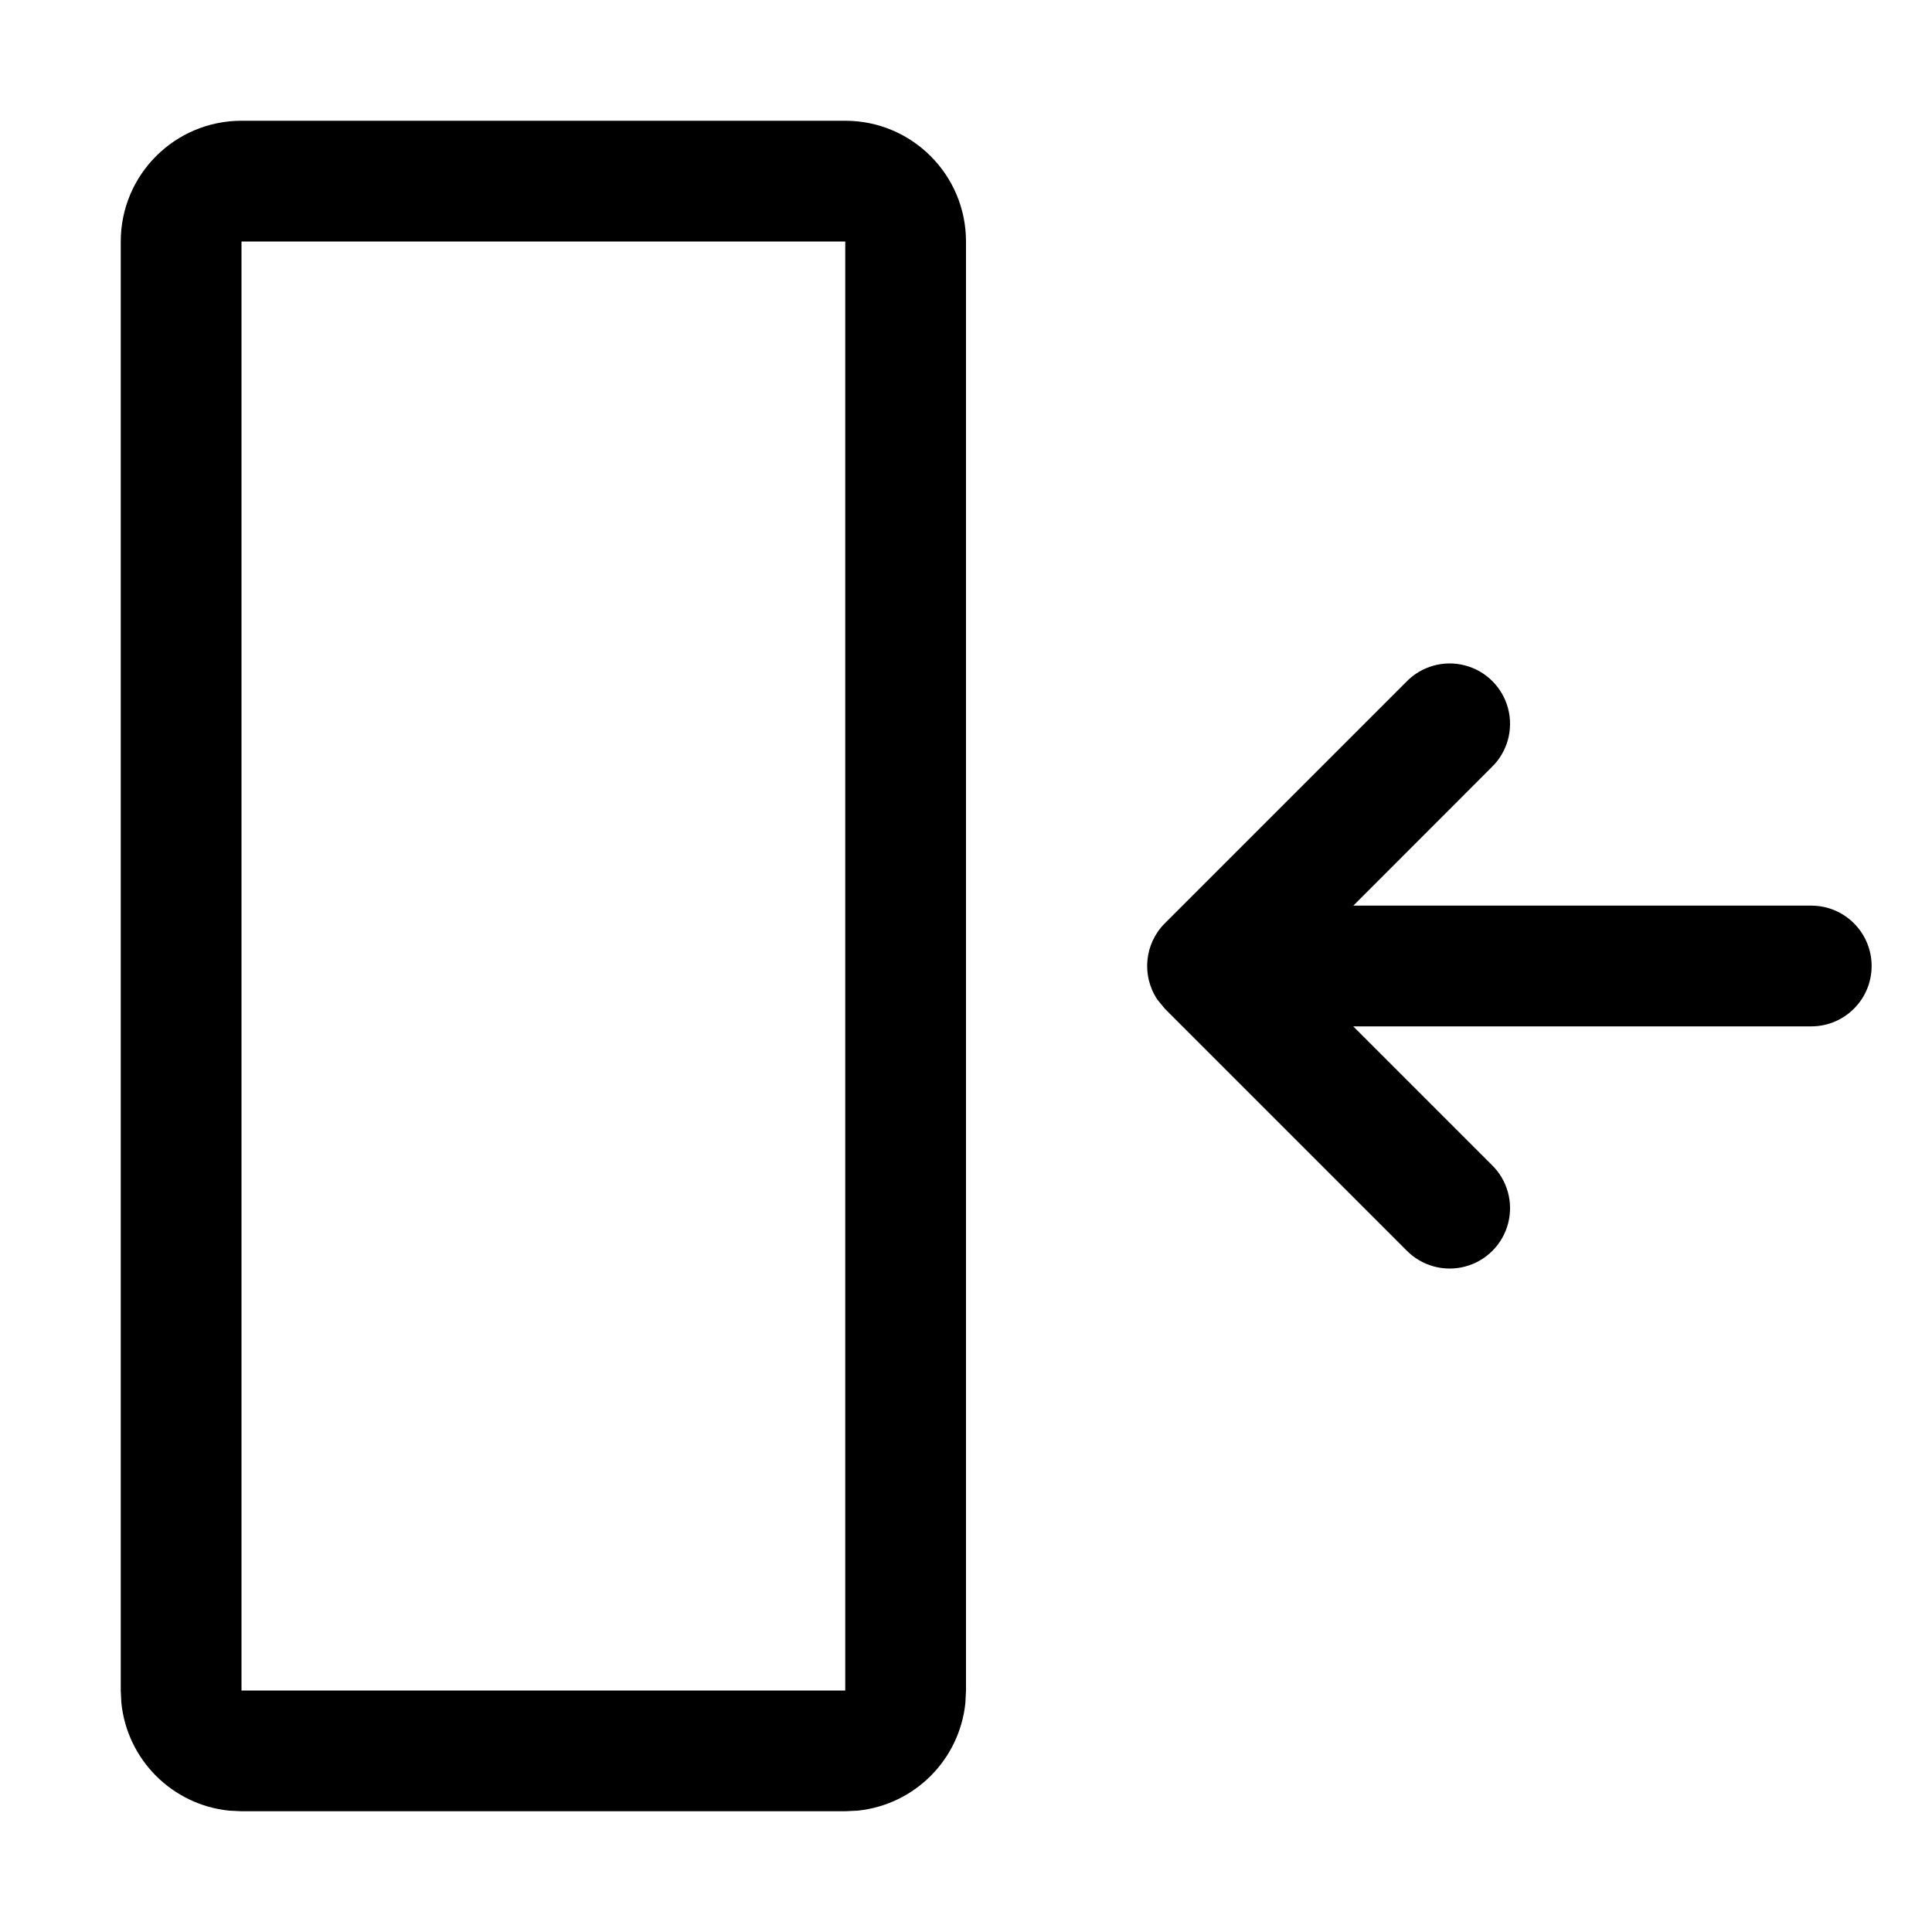
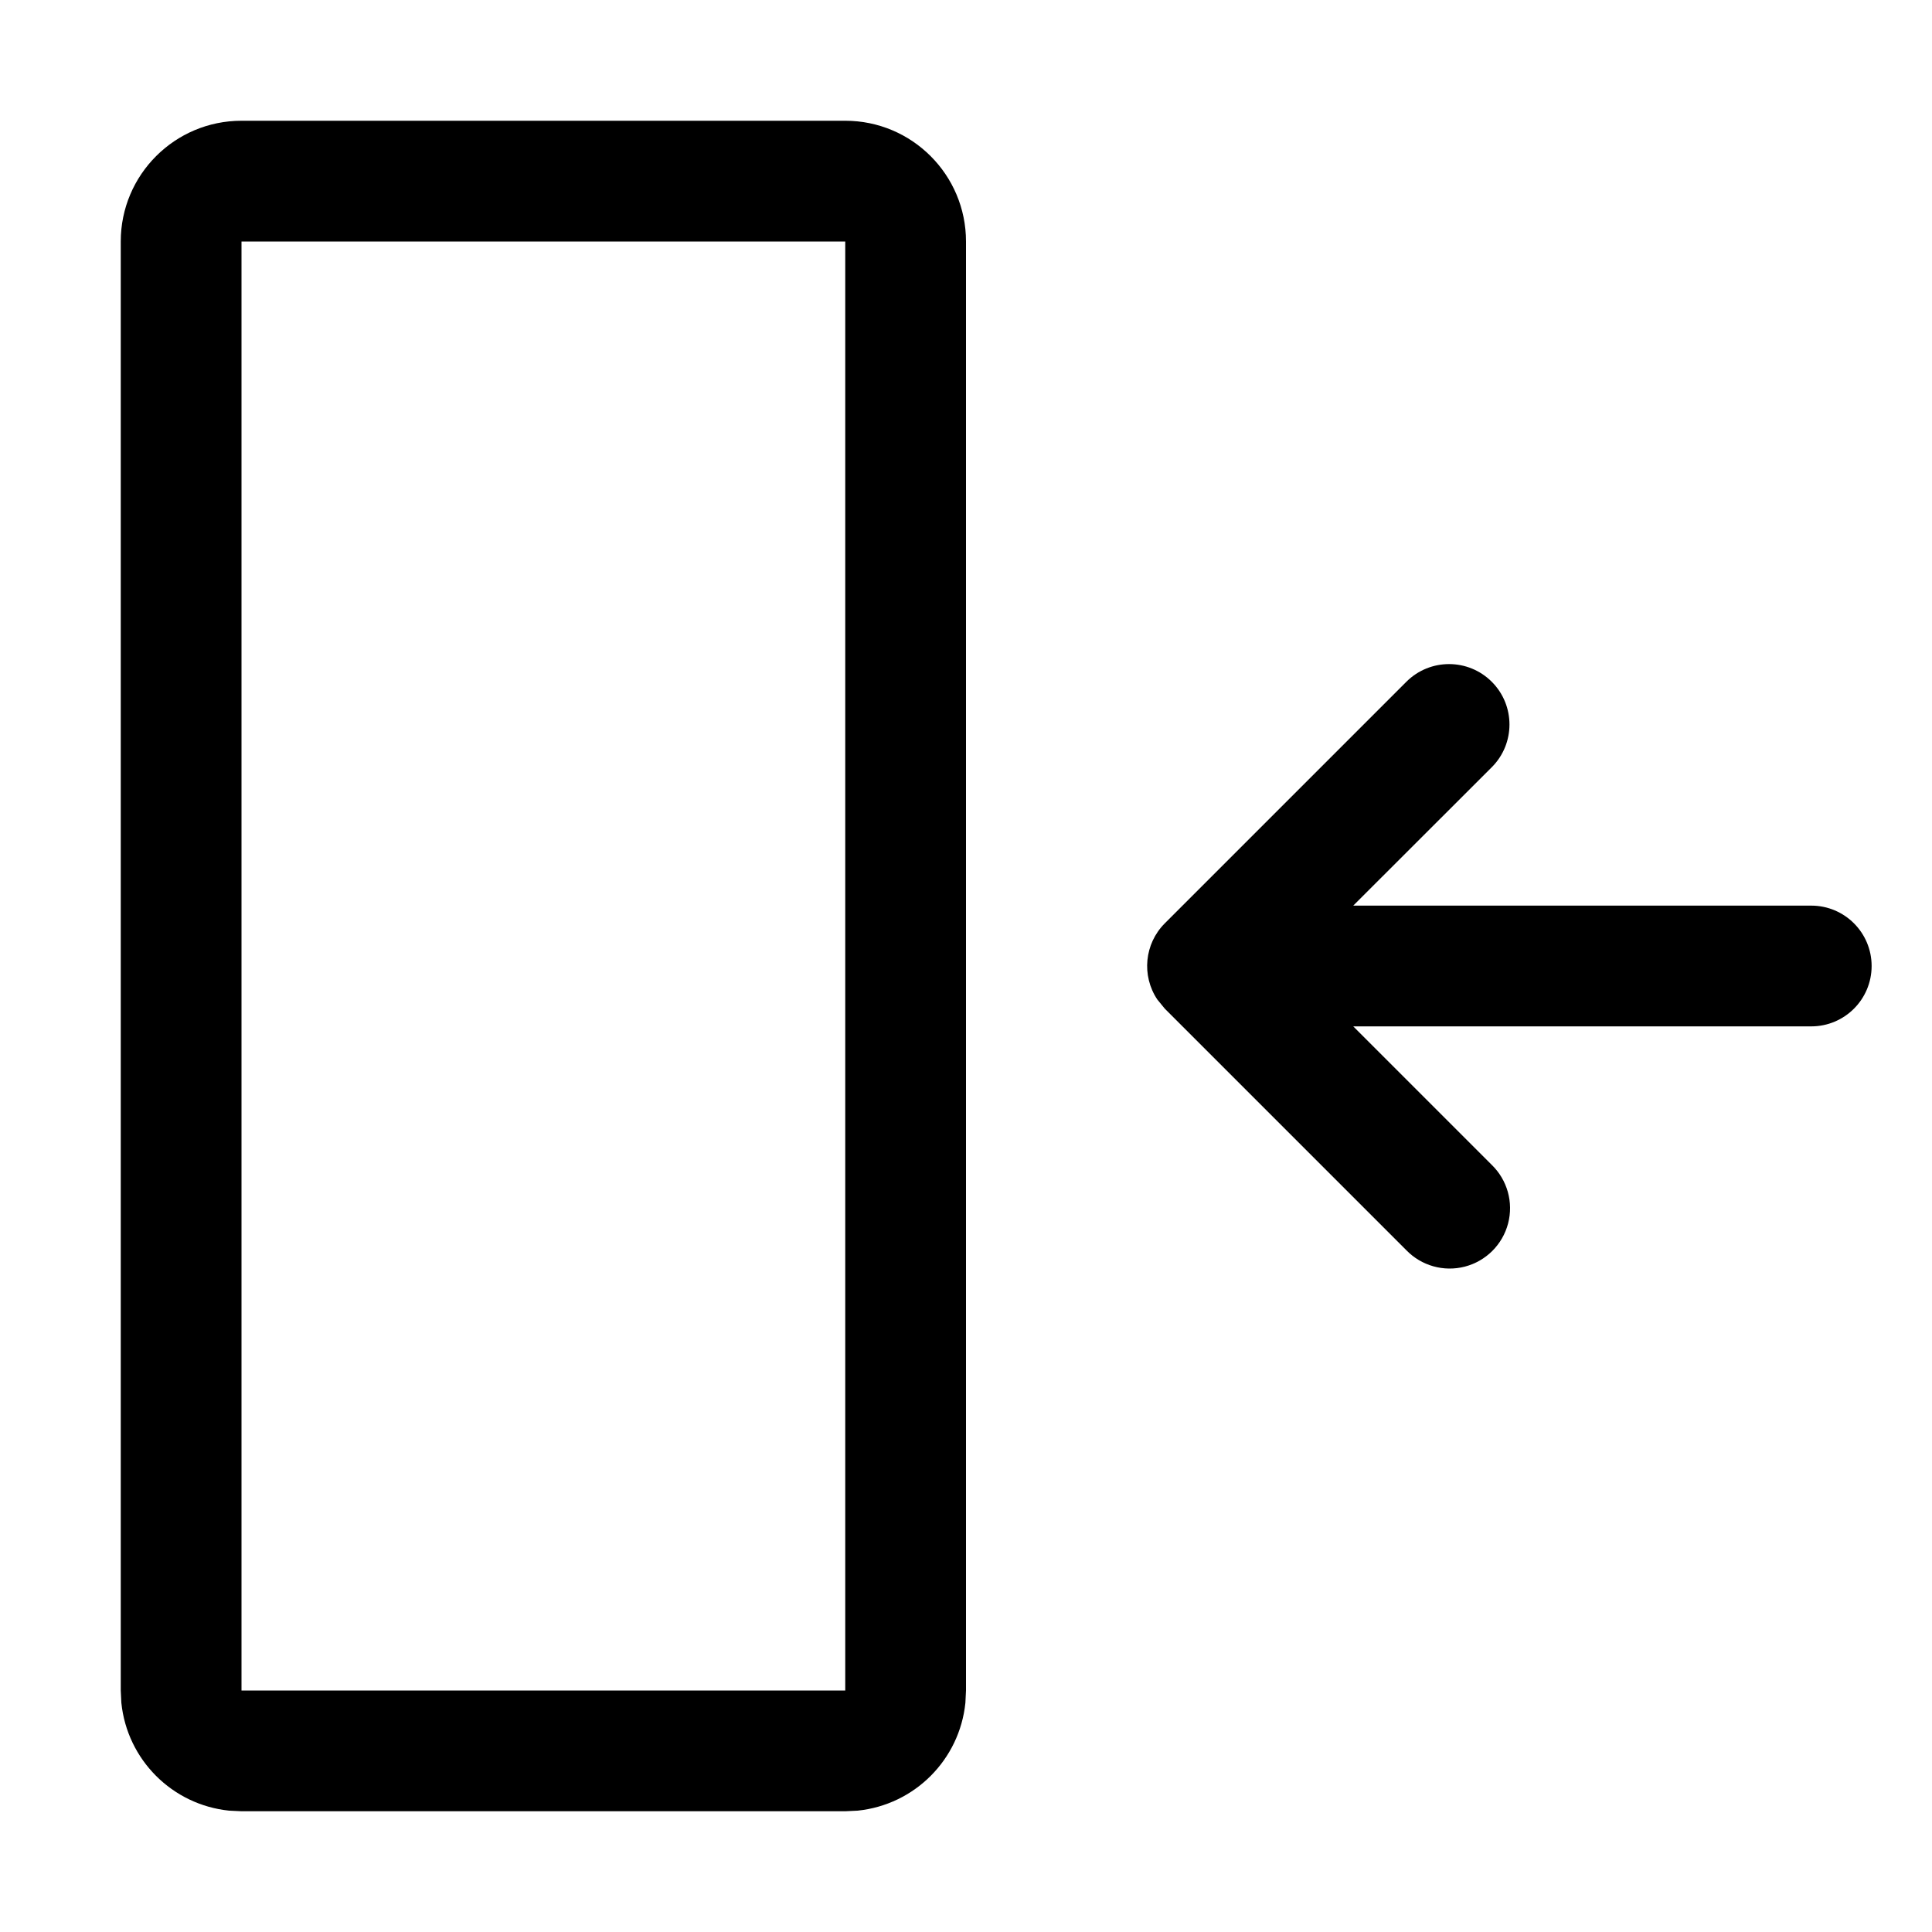
<svg xmlns="http://www.w3.org/2000/svg" width="16" height="16" fill="currentColor">
-   <path fill="currentColor" d="M7 14v1H2v-1zM7 2H2v13l-.103-.005a1 1 0 0 1-.892-.893L1 14V2a1 1 0 0 1 1-1h5a1 1 0 0 1 1 1v12l-.005.102a1 1 0 0 1-.892.893L7 15zm8 6.5h-3.793l1.146 1.146a.5.5 0 1 1-.707.707l-2-2-.062-.076a.5.5 0 0 1 .062-.63l2-2a.5.5 0 1 1 .707.707L11.208 7.5H15a.5.5 0 0 1 0 1" />
+   <path fill="currentColor" fill-rule="evenodd" d="M7 1a1 1 0 0 1 1 1v12l-.005.102a1 1 0 0 1-.892.893L7 15H2l-.103-.005a1 1 0 0 1-.892-.893L1 14V2a1 1 0 0 1 1-1zM2 14h5V2H2z" clip-rule="evenodd" />
+   <path fill="currentColor" d="M11.647 5.646a.5.5 0 1 1 .707.708L11.207 7.5H15a.5.5 0 0 1 0 1h-3.793l1.146 1.146a.5.5 0 1 1-.707.707l-2-2-.062-.076a.5.5 0 0 1 .062-.63z" />
</svg>
